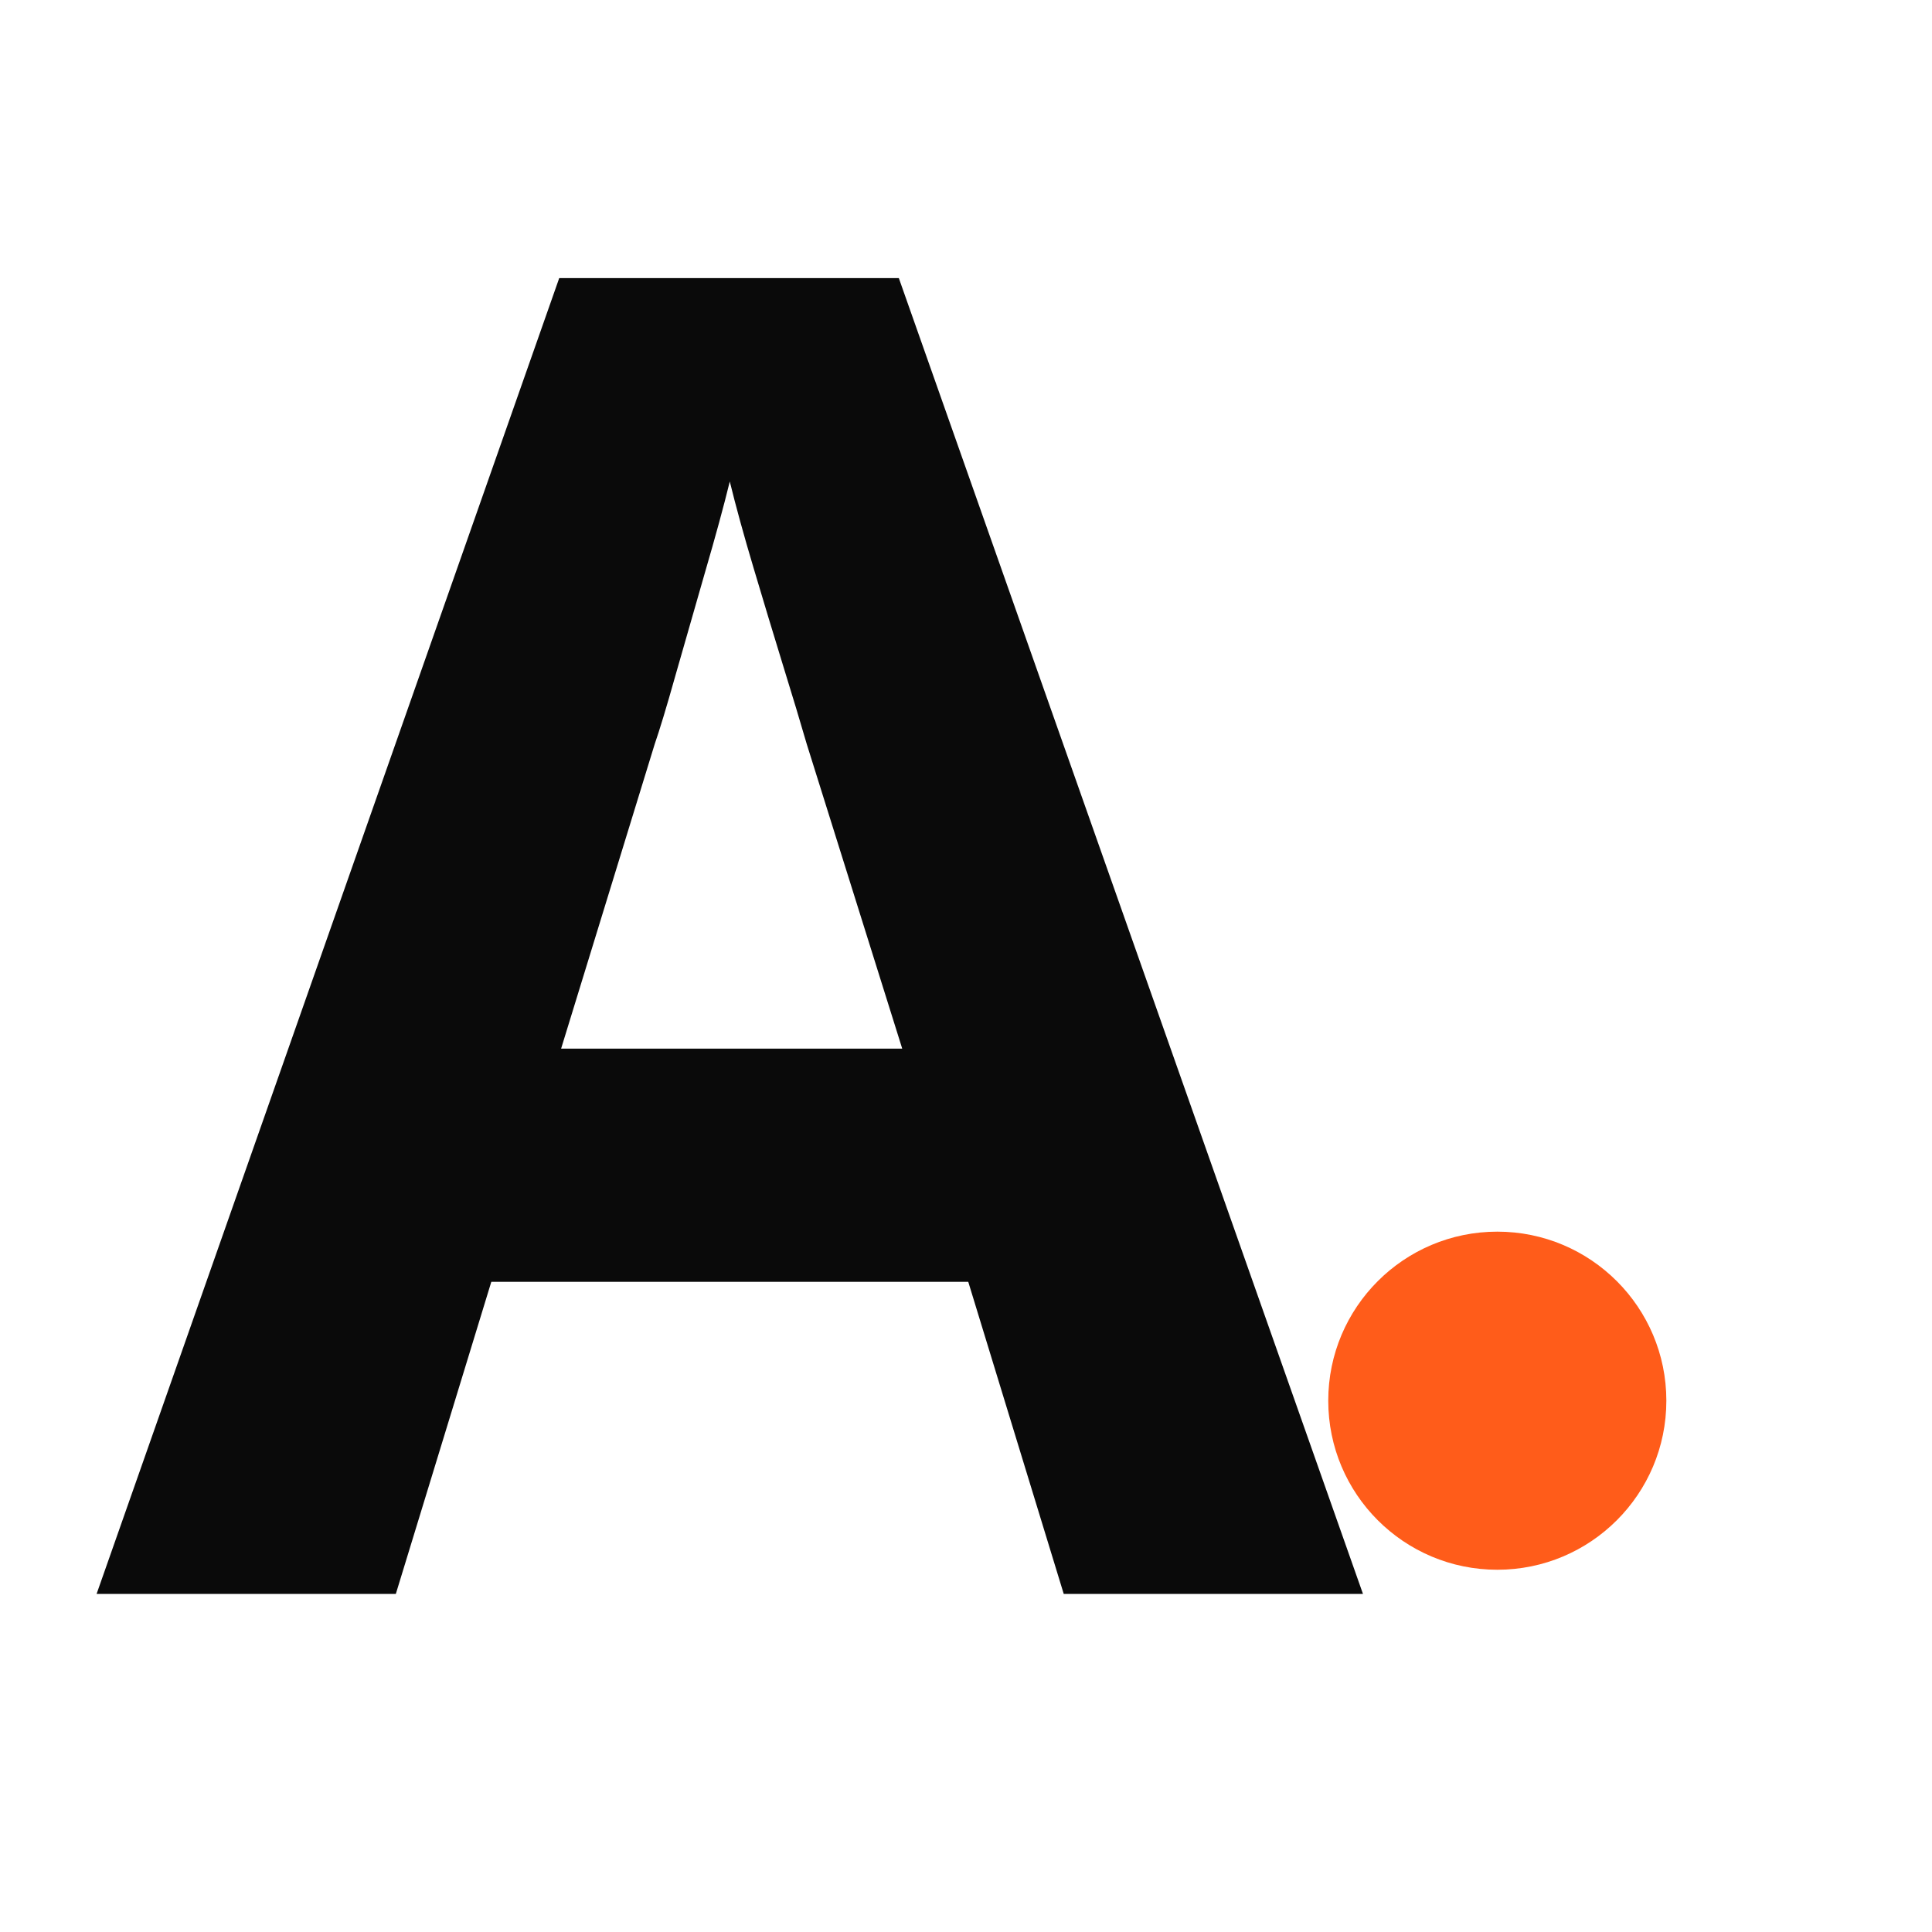
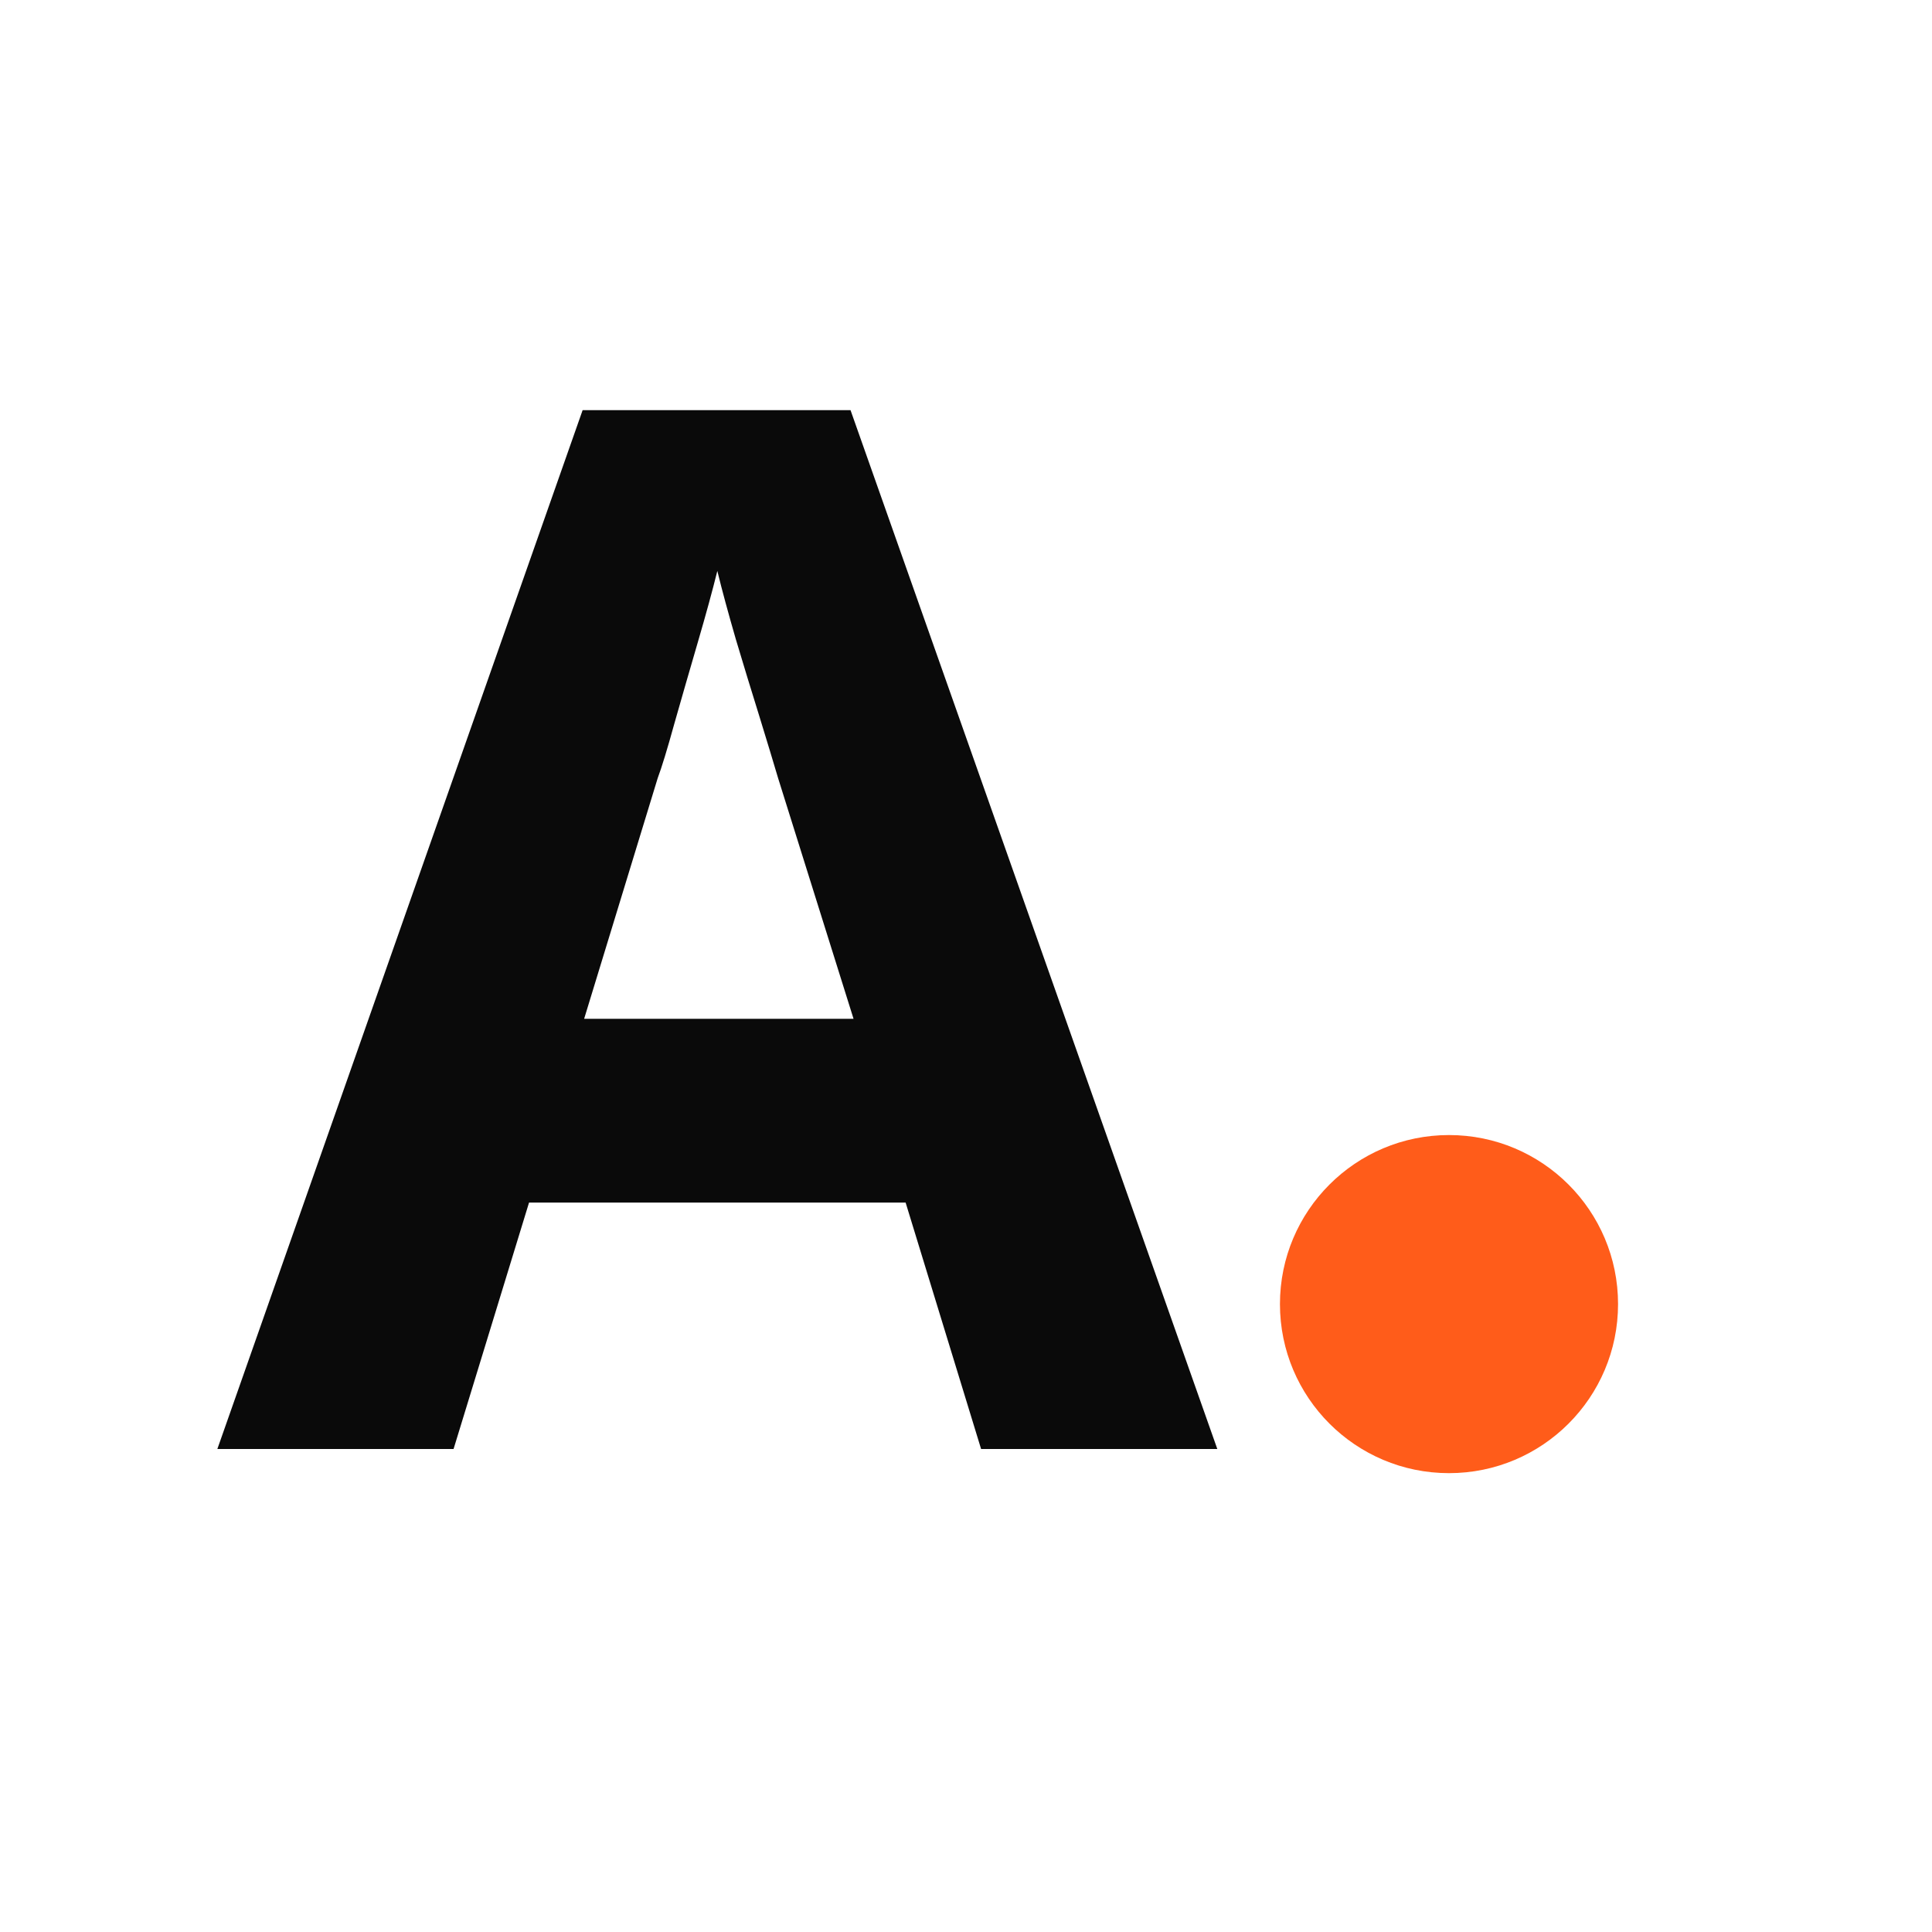
<svg xmlns="http://www.w3.org/2000/svg" viewBox="0 0 80 80" width="80" height="80">
-   <text x="4" y="66" font-family="Syne, sans-serif" font-size="76" font-weight="800" fill="#0A0A0A" letter-spacing="-2">A</text>
-   <circle cx="62" cy="58" r="7" fill="#FF5C1A" />
+   <text x="9" y="60" font-family="Syne, sans-serif" font-size="60" font-weight="800" fill="#0A0A0A" letter-spacing="-0.5">A</text>
+   <circle cx="60" cy="54" r="7" fill="#FF5C1A" />
</svg>
